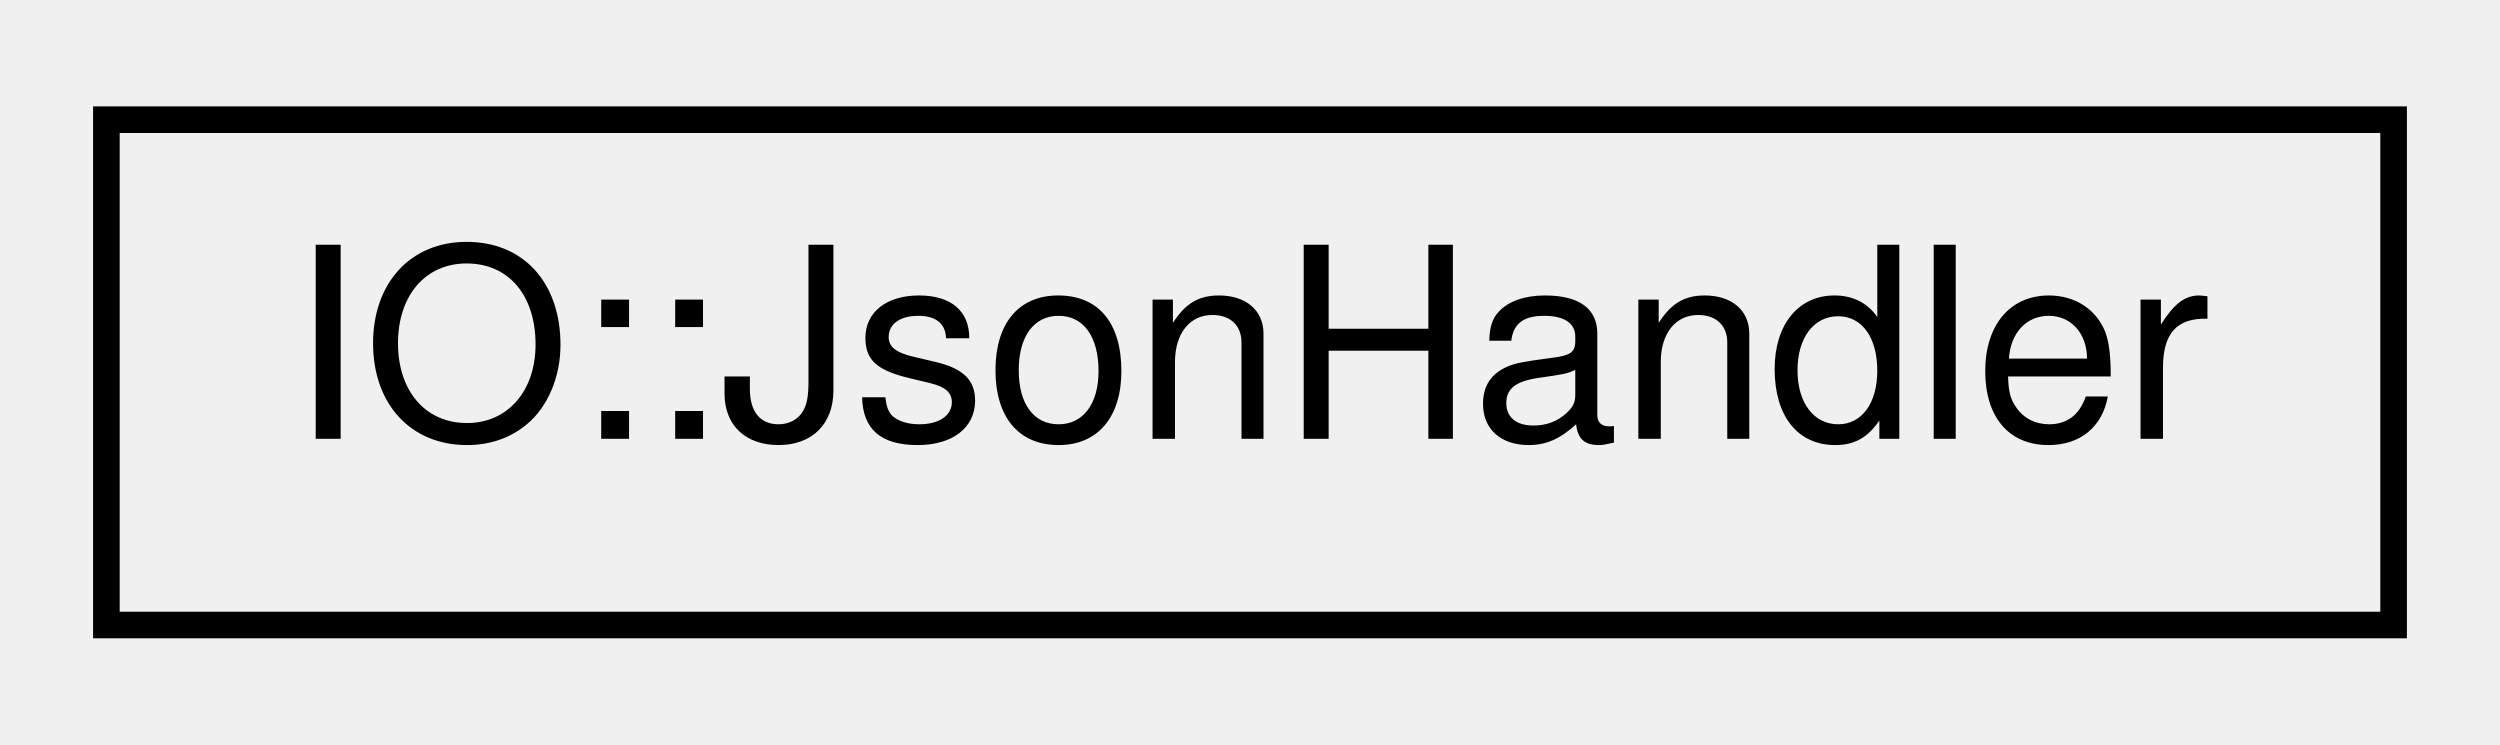
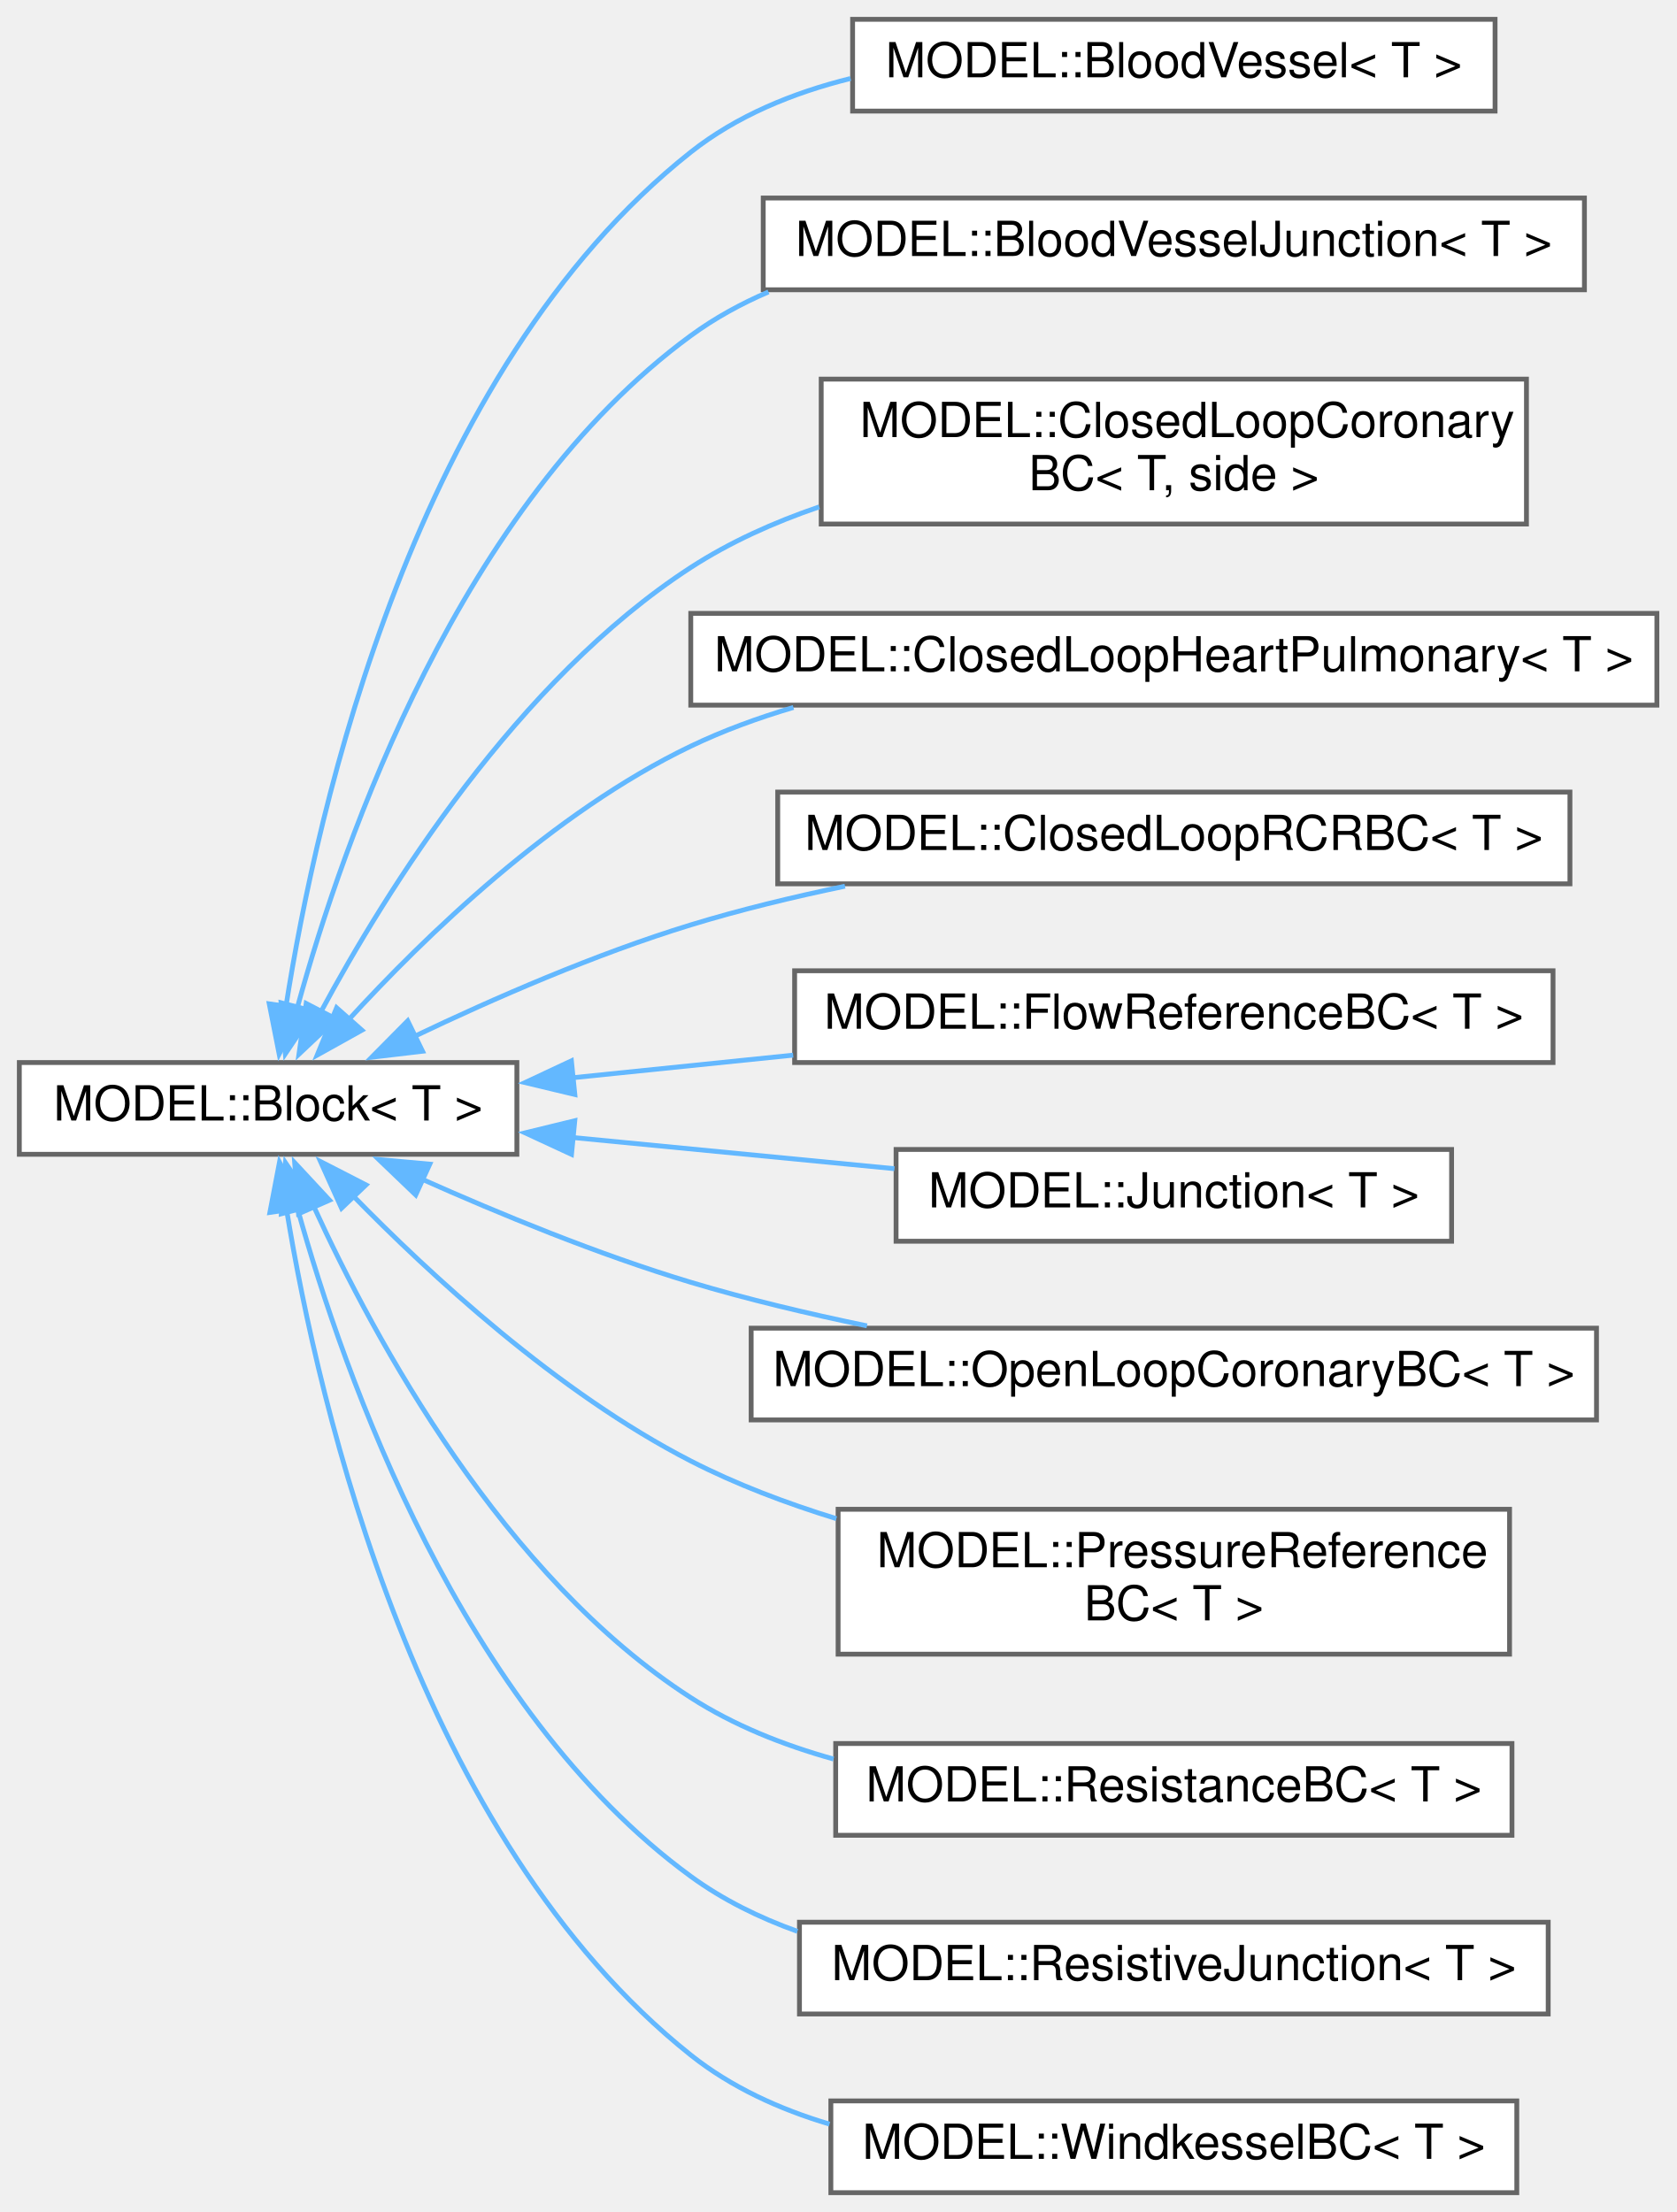
- <svg xmlns="http://www.w3.org/2000/svg" xmlns:xlink="http://www.w3.org/1999/xlink" width="94pt" height="28pt" viewBox="0.00 0.00 94.00 28.00">
-   <g id="graph0" class="graph" transform="scale(1 1) rotate(0) translate(4 24)">
+ <svg xmlns="http://www.w3.org/2000/svg" xmlns:xlink="http://www.w3.org/1999/xlink" width="347pt" height="458pt" viewBox="0.00 0.00 347.00 458.00">
+   <g id="graph0" class="graph" transform="scale(1 1) rotate(0) translate(4 454)">
    <g id="node1" class="node">
      <g id="a_node1">
-         <a xlink:href="class_i_o_1_1_json_handler.html" target="_top" xlink:title=" ">
-           <polygon fill="none" stroke="black" points="0,-0.5 0,-19.5 86,-19.5 86,-0.5 0,-0.5" />
-           <text text-anchor="middle" x="43" y="-7.5" font-family="Helvetica,sans-Serif" font-size="10.00">IO::JsonHandler</text>
+         <a xlink:href="class_m_o_d_e_l_1_1_block.html" target="_top" xlink:title="Base class for 0D model components.">
+           <polygon fill="white" stroke="#666666" points="103,-234 0,-234 0,-215 103,-215 103,-234" />
+           <text text-anchor="middle" x="51.5" y="-222" font-family="Helvetica,sans-Serif" font-size="10.00">MODEL::Block&lt; T &gt;</text>
        </a>
      </g>
    </g>
+     <g id="node2" class="node">
+       <g id="a_node2">
+         <a xlink:href="class_m_o_d_e_l_1_1_blood_vessel.html" target="_top" xlink:title="Resistor-capacitor-inductor blood vessel with optional stenosis.">
+           <polygon fill="white" stroke="#666666" points="305.5,-450 172.5,-450 172.5,-431 305.5,-431 305.5,-450" />
+           <text text-anchor="middle" x="239" y="-438" font-family="Helvetica,sans-Serif" font-size="10.00">MODEL::BloodVessel&lt; T &gt;</text>
+         </a>
+       </g>
+     </g>
+     <g id="edge1" class="edge">
+       <path fill="none" stroke="#63b8ff" d="M55.18,-245.5C61.59,-286.52 81.81,-377.25 139,-422.5 148.52,-430.03 160.17,-434.8 172.09,-437.75" />
+       <polygon fill="#63b8ff" stroke="#63b8ff" points="58.67,-245.16 53.79,-235.76 51.74,-246.15 58.67,-245.16" />
+     </g>
+     <g id="node3" class="node">
+       <g id="a_node3">
+         <a xlink:href="class_m_o_d_e_l_1_1_blood_vessel_junction.html" target="_top" xlink:title="BloodVesselJunction.">
+           <polygon fill="white" stroke="#666666" points="324,-413 154,-413 154,-394 324,-394 324,-413" />
+           <text text-anchor="middle" x="239" y="-401" font-family="Helvetica,sans-Serif" font-size="10.00">MODEL::BloodVesselJunction&lt; T &gt;</text>
+         </a>
+       </g>
+     </g>
+     <g id="edge2" class="edge">
+       <path fill="none" stroke="#63b8ff" d="M57.58,-245.48C67.16,-280.29 91.36,-349.59 139,-384.5 143.94,-388.12 149.38,-391.11 155.09,-393.56" />
+       <polygon fill="#63b8ff" stroke="#63b8ff" points="60.97,-244.61 55.07,-235.81 54.19,-246.37 60.97,-244.61" />
+     </g>
+     <g id="node4" class="node">
+       <g id="a_node4">
+         <a xlink:href="class_m_o_d_e_l_1_1_closed_loop_coronary_b_c.html" target="_top" xlink:title="Closed loop coronary boundary condition (connected to other blocks on both sides).">
+           <polygon fill="white" stroke="#666666" points="312,-375.5 166,-375.5 166,-345.5 312,-345.5 312,-375.5" />
+           <text text-anchor="start" x="174" y="-363.5" font-family="Helvetica,sans-Serif" font-size="10.00">MODEL::ClosedLoopCoronary</text>
+           <text text-anchor="middle" x="239" y="-352.5" font-family="Helvetica,sans-Serif" font-size="10.00">BC&lt; T, side &gt;</text>
+         </a>
+       </g>
+     </g>
+     <g id="edge3" class="edge">
+       <path fill="none" stroke="#63b8ff" d="M62.35,-244.35C76,-269.74 103.09,-313.2 139,-336.5 147.09,-341.75 156.22,-345.85 165.58,-349.05" />
+       <polygon fill="#63b8ff" stroke="#63b8ff" points="65.59,-243.01 57.89,-235.74 59.38,-246.23 65.59,-243.01" />
+     </g>
+     <g id="node5" class="node">
+       <g id="a_node5">
+         <a xlink:href="class_m_o_d_e_l_1_1_closed_loop_heart_pulmonary.html" target="_top" xlink:title="Heart and pulmonary circulation model.">
+           <polygon fill="white" stroke="#666666" points="339,-327 139,-327 139,-308 339,-308 339,-327" />
+           <text text-anchor="middle" x="239" y="-315" font-family="Helvetica,sans-Serif" font-size="10.00">MODEL::ClosedLoopHeartPulmonary&lt; T &gt;</text>
+         </a>
+       </g>
+     </g>
+     <g id="edge4" class="edge">
+       <path fill="none" stroke="#63b8ff" d="M68,-242.68C83.96,-260.14 110.46,-285.82 139,-299.5 145.69,-302.71 152.9,-305.35 160.25,-307.52" />
+       <polygon fill="#63b8ff" stroke="#63b8ff" points="70.92,-240.7 61.66,-235.54 65.68,-245.34 70.92,-240.7" />
+     </g>
+     <g id="node6" class="node">
+       <g id="a_node6">
+         <a xlink:href="class_m_o_d_e_l_1_1_closed_loop_r_c_r_b_c.html" target="_top" xlink:title="Closed-loop RCR boundary condition.">
+           <polygon fill="white" stroke="#666666" points="321,-290 157,-290 157,-271 321,-271 321,-290" />
+           <text text-anchor="middle" x="239" y="-278" font-family="Helvetica,sans-Serif" font-size="10.00">MODEL::ClosedLoopRCRBC&lt; T &gt;</text>
+         </a>
+       </g>
+     </g>
+     <g id="edge5" class="edge">
+       <path fill="none" stroke="#63b8ff" d="M81.67,-239.36C98.14,-247.23 119.31,-256.48 139,-262.5 149.19,-265.62 160.14,-268.27 170.92,-270.51" />
+       <polygon fill="#63b8ff" stroke="#63b8ff" points="83.47,-236.34 72.95,-235.1 80.4,-242.63 83.47,-236.34" />
+     </g>
+     <g id="node7" class="node">
+       <g id="a_node7">
+         <a xlink:href="class_m_o_d_e_l_1_1_flow_reference_b_c.html" target="_top" xlink:title="Flow reference boundary condition.">
+           <polygon fill="white" stroke="#666666" points="317.5,-253 160.5,-253 160.5,-234 317.5,-234 317.5,-253" />
+           <text text-anchor="middle" x="239" y="-241" font-family="Helvetica,sans-Serif" font-size="10.00">MODEL::FlowReferenceBC&lt; T &gt;</text>
+         </a>
+       </g>
+     </g>
+     <g id="edge6" class="edge">
+       <path fill="none" stroke="#63b8ff" d="M114.63,-230.86C129.24,-232.36 145,-233.97 160.2,-235.53" />
+       <polygon fill="#63b8ff" stroke="#63b8ff" points="115,-227.38 104.69,-229.85 114.29,-234.35 115,-227.38" />
+     </g>
+     <g id="node8" class="node">
+       <g id="a_node8">
+         <a xlink:href="class_m_o_d_e_l_1_1_junction.html" target="_top" xlink:title="Junction.">
+           <polygon fill="white" stroke="#666666" points="296.5,-216 181.5,-216 181.5,-197 296.5,-197 296.5,-216" />
+           <text text-anchor="middle" x="239" y="-204" font-family="Helvetica,sans-Serif" font-size="10.00">MODEL::Junction&lt; T &gt;</text>
+         </a>
+       </g>
+     </g>
+     <g id="edge7" class="edge">
+       <path fill="none" stroke="#63b8ff" d="M114.52,-218.48C136.05,-216.39 160.07,-214.06 181.16,-212.02" />
+       <polygon fill="#63b8ff" stroke="#63b8ff" points="114.31,-214.99 104.7,-219.44 114.99,-221.95 114.31,-214.99" />
+     </g>
+     <g id="node9" class="node">
+       <g id="a_node9">
+         <a xlink:href="class_m_o_d_e_l_1_1_open_loop_coronary_b_c.html" target="_top" xlink:title="Open loop coronary boundary condition based on .">
+           <polygon fill="white" stroke="#666666" points="326.5,-179 151.5,-179 151.5,-160 326.5,-160 326.5,-179" />
+           <text text-anchor="middle" x="239" y="-167" font-family="Helvetica,sans-Serif" font-size="10.00">MODEL::OpenLoopCoronaryBC&lt; T &gt;</text>
+         </a>
+       </g>
+     </g>
+     <g id="edge8" class="edge">
+       <path fill="none" stroke="#63b8ff" d="M83.08,-209.97C99.38,-202.69 119.96,-194.22 139,-188.5 150.65,-185 163.27,-182 175.47,-179.48" />
+       <polygon fill="#63b8ff" stroke="#63b8ff" points="82.06,-206.59 74.41,-213.92 84.97,-212.96 82.06,-206.59" />
+     </g>
+     <g id="node10" class="node">
+       <g id="a_node10">
+         <a xlink:href="class_m_o_d_e_l_1_1_pressure_reference_b_c.html" target="_top" xlink:title="Pressure reference boundary condition.">
+           <polygon fill="white" stroke="#666666" points="308.5,-141.5 169.5,-141.5 169.5,-111.5 308.5,-111.5 308.5,-141.5" />
+           <text text-anchor="start" x="177.5" y="-129.5" font-family="Helvetica,sans-Serif" font-size="10.00">MODEL::PressureReference</text>
+           <text text-anchor="middle" x="239" y="-118.5" font-family="Helvetica,sans-Serif" font-size="10.00">BC&lt; T &gt;</text>
+         </a>
+       </g>
+     </g>
+     <g id="edge9" class="edge">
+       <path fill="none" stroke="#63b8ff" d="M68.82,-206.68C85.06,-190.02 111.46,-165.63 139,-151.5 148.38,-146.68 158.75,-142.76 169.14,-139.56" />
+       <polygon fill="#63b8ff" stroke="#63b8ff" points="66.7,-203.84 62.35,-213.5 71.77,-208.66 66.7,-203.84" />
+     </g>
+     <g id="node11" class="node">
+       <g id="a_node11">
+         <a xlink:href="class_m_o_d_e_l_1_1_resistance_b_c.html" target="_top" xlink:title="Resistance boundary condition.">
+           <polygon fill="white" stroke="#666666" points="309,-93 169,-93 169,-74 309,-74 309,-93" />
+           <text text-anchor="middle" x="239" y="-81" font-family="Helvetica,sans-Serif" font-size="10.00">MODEL::ResistanceBC&lt; T &gt;</text>
+         </a>
+       </g>
+     </g>
+     <g id="edge10" class="edge">
+       <path fill="none" stroke="#63b8ff" d="M60.95,-204.21C73.61,-176.52 100.22,-127.46 139,-102.5 147.9,-96.77 158.13,-92.69 168.55,-89.79" />
+       <polygon fill="#63b8ff" stroke="#63b8ff" points="57.8,-202.69 57,-213.26 64.21,-205.5 57.8,-202.69" />
+     </g>
+     <g id="node12" class="node">
+       <g id="a_node12">
+         <a xlink:href="class_m_o_d_e_l_1_1_resistive_junction.html" target="_top" xlink:title="ResistiveJunction.">
+           <polygon fill="white" stroke="#666666" points="316.5,-56 161.5,-56 161.5,-37 316.5,-37 316.5,-56" />
+           <text text-anchor="middle" x="239" y="-44" font-family="Helvetica,sans-Serif" font-size="10.00">MODEL::ResistiveJunction&lt; T &gt;</text>
+         </a>
+       </g>
+     </g>
+     <g id="edge11" class="edge">
+       <path fill="none" stroke="#63b8ff" d="M57.62,-203.65C67.26,-169.05 91.55,-100.18 139,-65.5 145.64,-60.65 153.18,-56.94 161.07,-54.11" />
+       <polygon fill="#63b8ff" stroke="#63b8ff" points="54.25,-202.69 55.1,-213.25 61.02,-204.47 54.25,-202.69" />
+     </g>
+     <g id="node13" class="node">
+       <g id="a_node13">
+         <a xlink:href="class_m_o_d_e_l_1_1_windkessel_b_c.html" target="_top" xlink:title="Windkessel RCR boundary condition.">
+           <polygon fill="white" stroke="#666666" points="310,-19 168,-19 168,0 310,0 310,-19" />
+           <text text-anchor="middle" x="239" y="-7" font-family="Helvetica,sans-Serif" font-size="10.00">MODEL::WindkesselBC&lt; T &gt;</text>
+         </a>
+       </g>
+     </g>
+     <g id="edge12" class="edge">
+       <path fill="none" stroke="#63b8ff" d="M55.33,-203.49C61.98,-162.83 82.55,-73.44 139,-28.5 147.35,-21.85 157.34,-17.29 167.72,-14.2" />
+       <polygon fill="#63b8ff" stroke="#63b8ff" points="51.87,-202.96 53.86,-213.36 58.79,-203.99 51.87,-202.96" />
+     </g>
  </g>
</svg>
